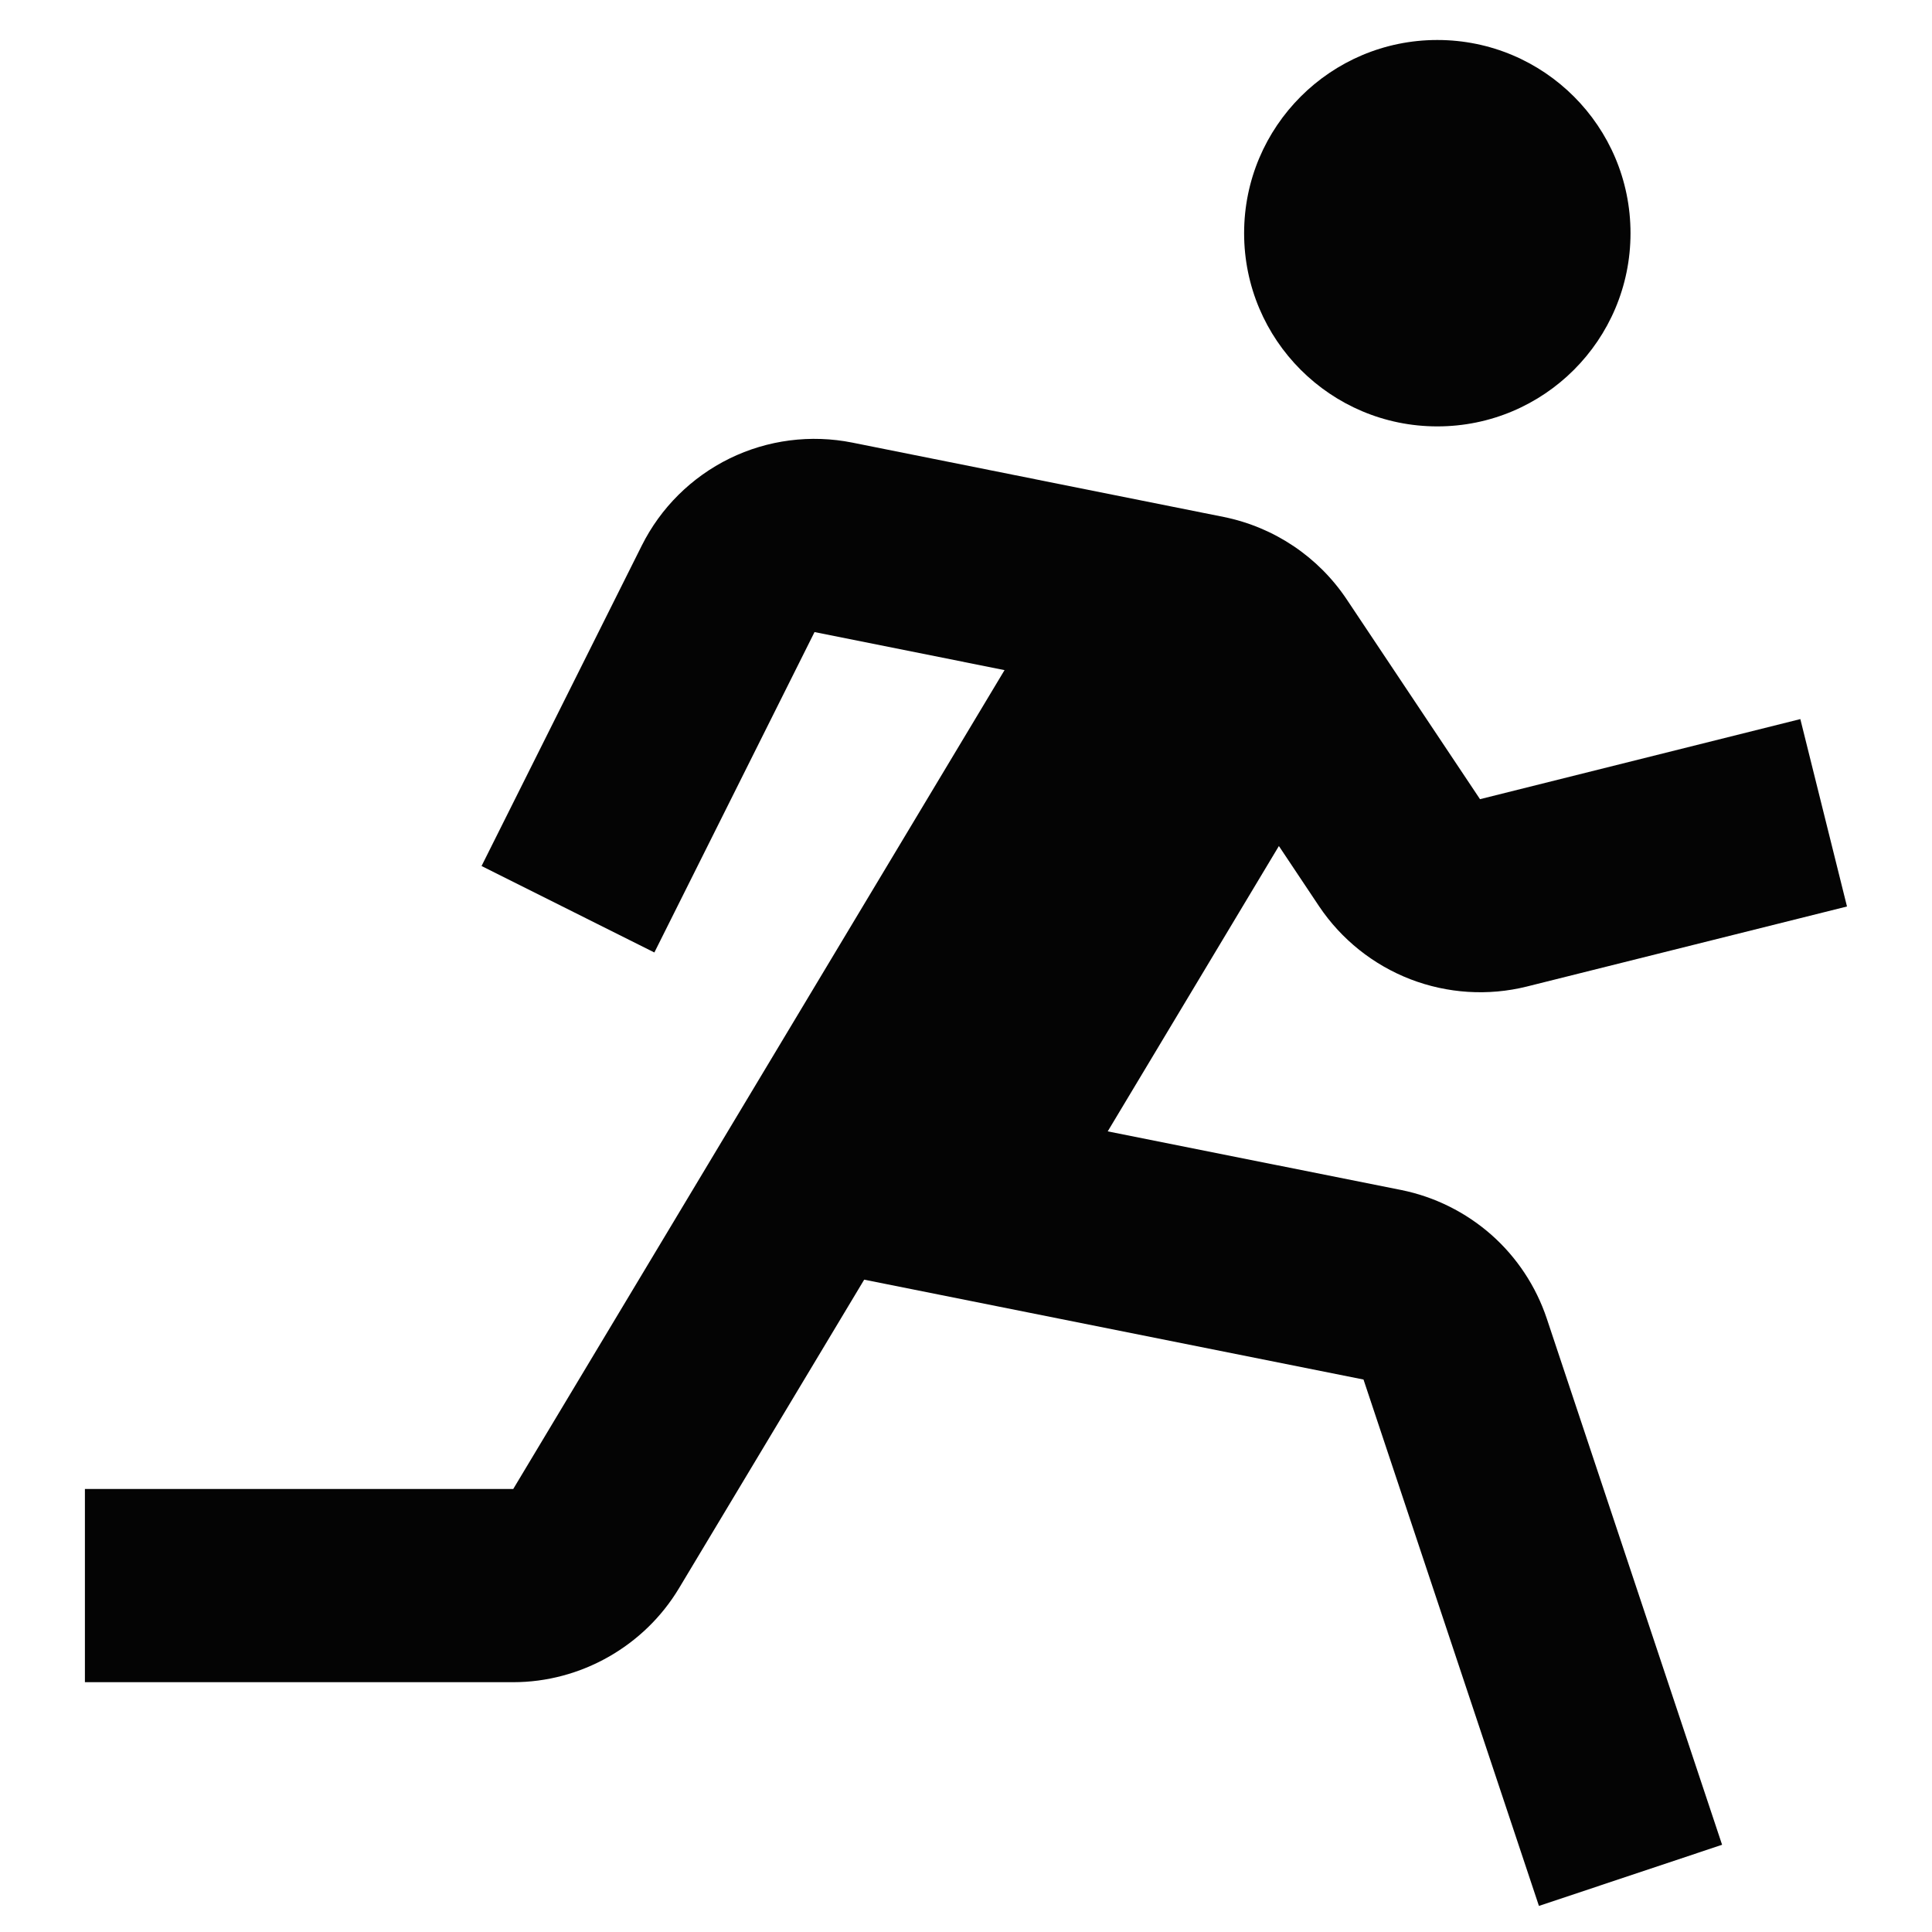
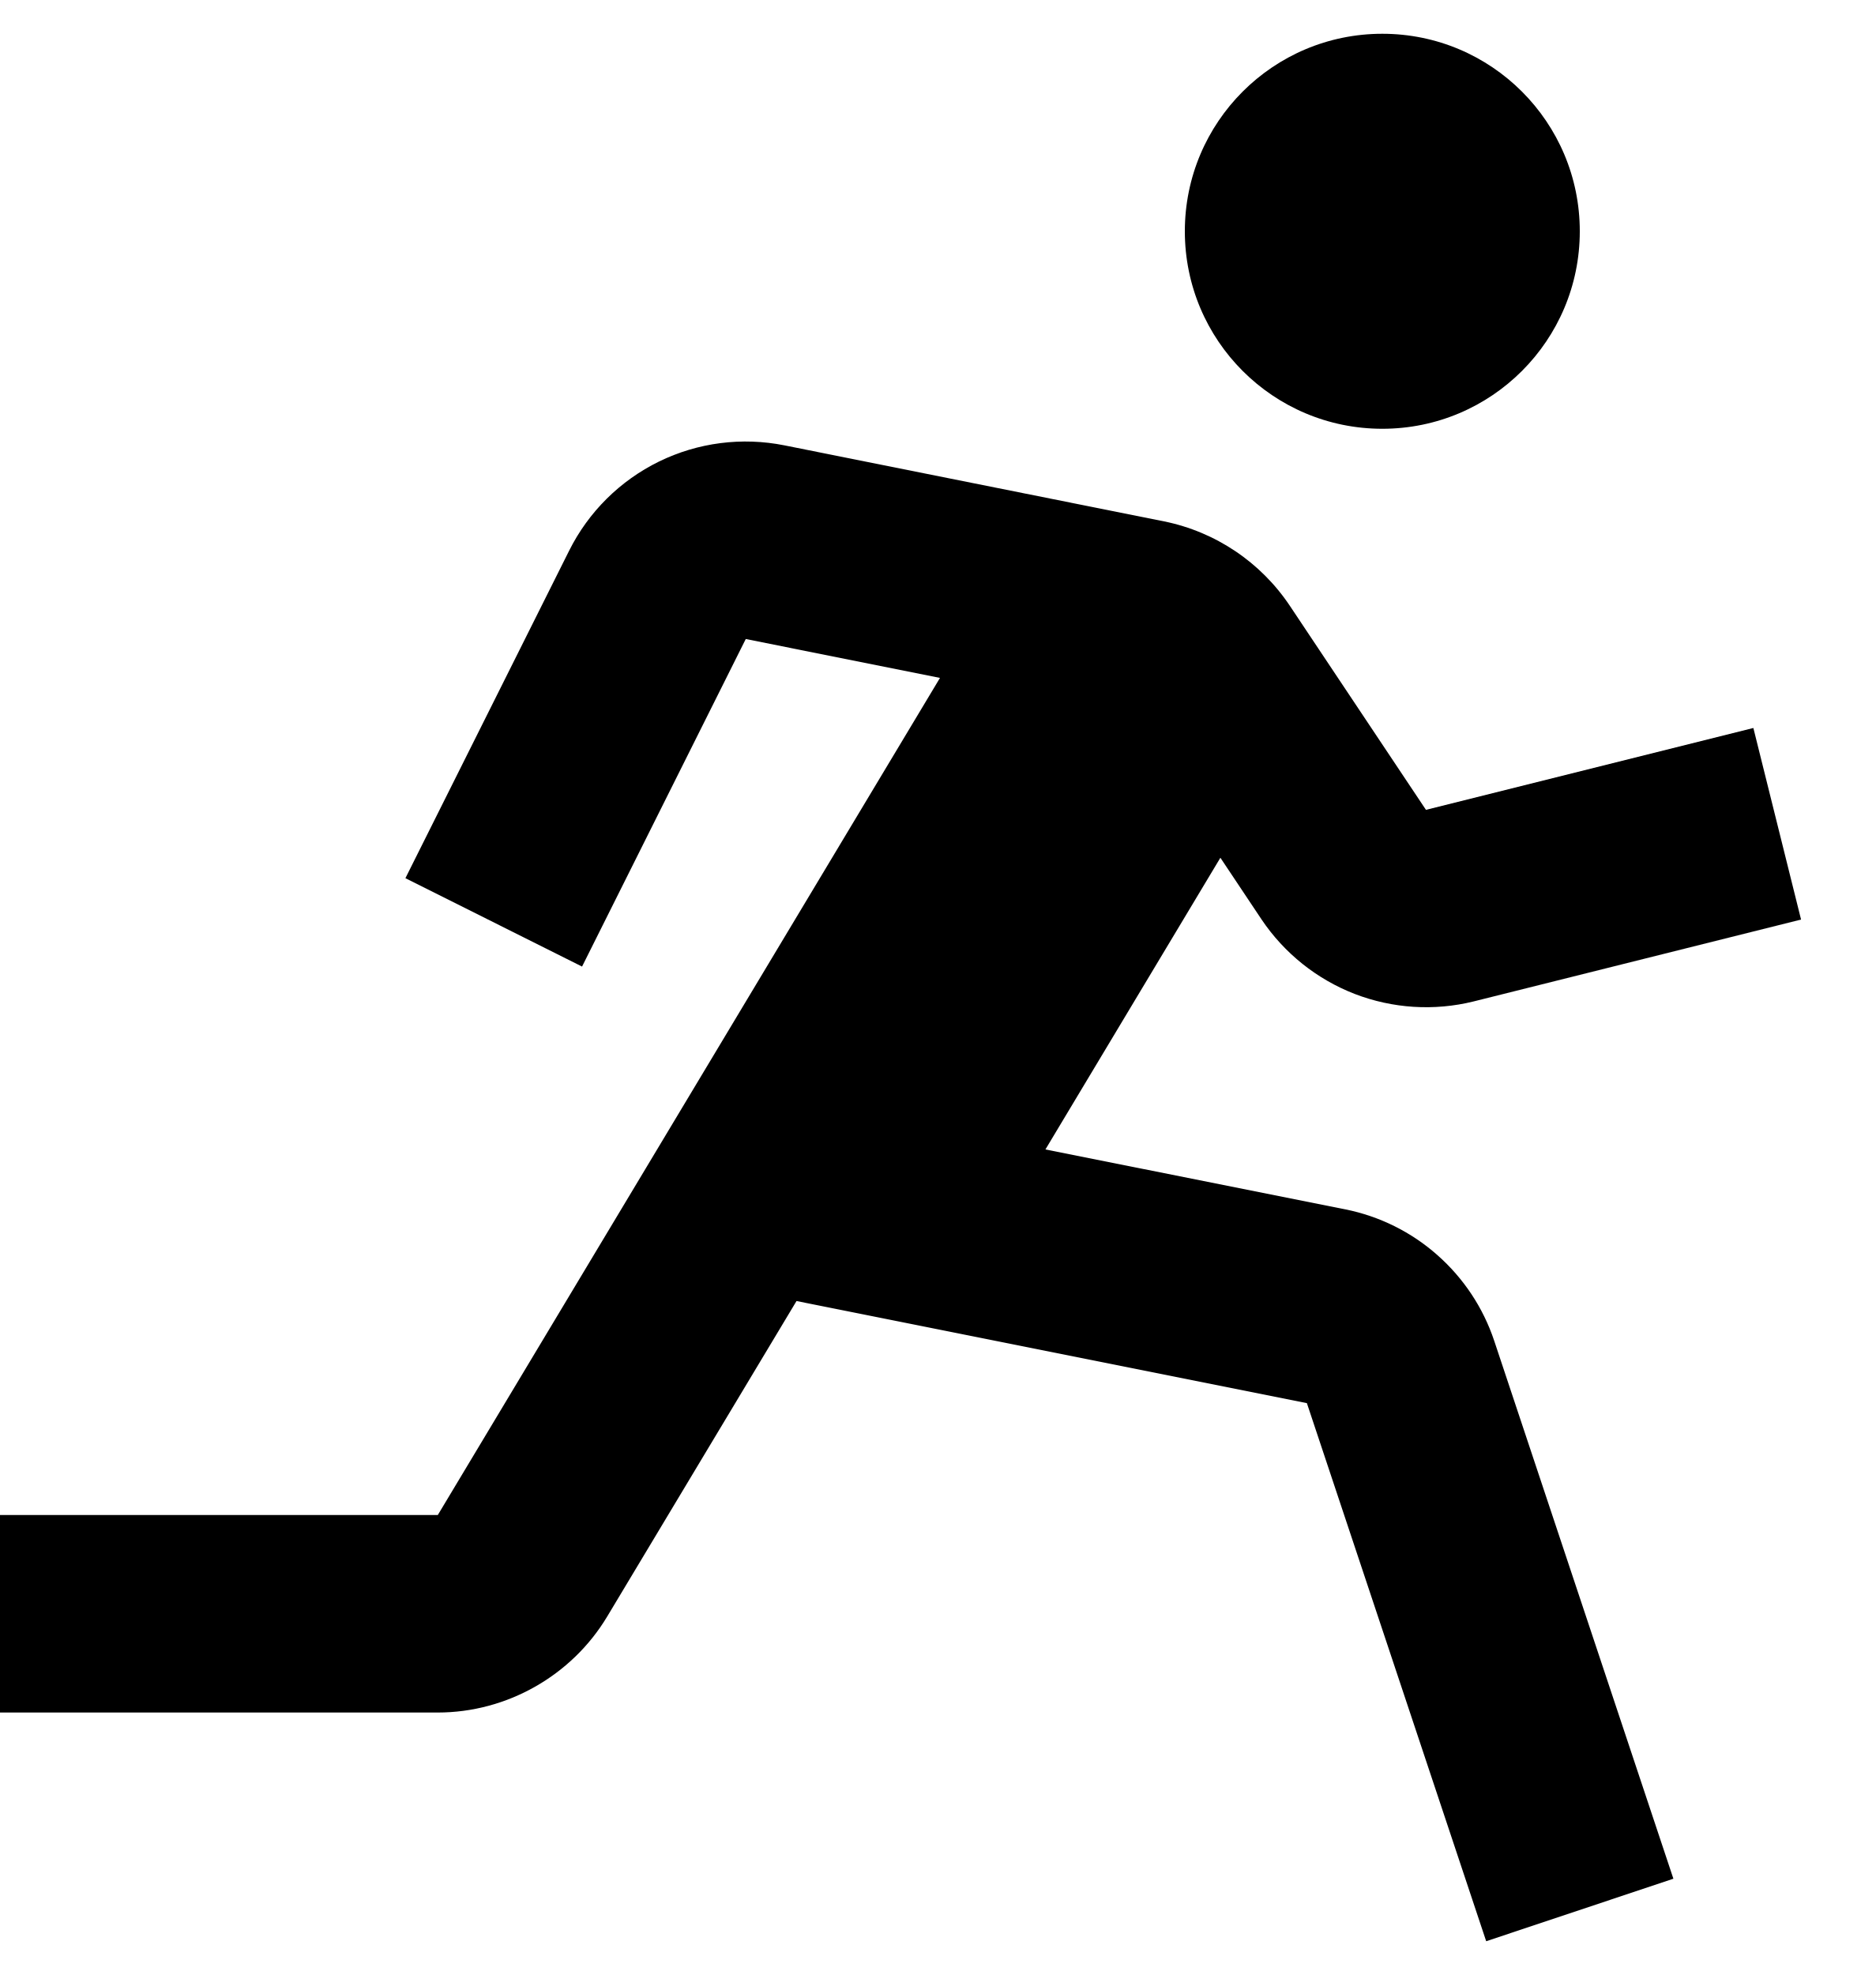
- <svg xmlns="http://www.w3.org/2000/svg" width="20" height="20" viewBox="0 0 20 20" fill="none">
-   <path d="M14.879 4.414C15.984 4.414 16.879 3.519 16.879 2.414C16.879 1.309 15.984 0.414 14.879 0.414C13.775 0.414 12.879 1.309 12.879 2.414C12.879 3.519 13.775 4.414 14.879 4.414Z" fill="#040404" />
-   <path d="M13.656 9.383C13.886 9.725 14.215 9.988 14.6 10.137C14.984 10.285 15.405 10.312 15.804 10.213L19.12 9.384L18.637 7.444L15.321 8.273L13.942 6.206C13.648 5.765 13.191 5.458 12.67 5.352L8.824 4.582C8.394 4.496 7.947 4.553 7.553 4.746C7.159 4.939 6.839 5.256 6.643 5.649L4.985 8.965L6.774 9.86L8.432 6.543L10.399 6.937L5.313 15.414H0.879V17.414H5.313C6.011 17.414 6.668 17.042 7.028 16.443L8.946 13.247L14.115 14.281L15.931 19.73L17.827 19.097L16.012 13.649C15.9 13.315 15.702 13.015 15.438 12.782C15.173 12.549 14.852 12.389 14.506 12.319L11.467 11.712L13.239 8.758L13.656 9.383Z" fill="#040404" />
+ <svg xmlns="http://www.w3.org/2000/svg" width="19" height="20" viewBox="0 0 19 20" fill="none">
+   <path d="M14 4.342C15.105 4.342 16 3.447 16 2.342C16 1.237 15.105 0.342 14 0.342C12.895 0.342 12 1.237 12 2.342C12 3.447 12.895 4.342 14 4.342Z" fill="black" />
+   <path d="M12.777 9.311C13.007 9.653 13.336 9.916 13.72 10.065C14.104 10.213 14.525 10.24 14.925 10.141L18.241 9.312L17.758 7.372L14.442 8.201L13.063 6.134C12.768 5.693 12.311 5.386 11.791 5.28L7.945 4.51C7.515 4.424 7.068 4.481 6.674 4.674C6.28 4.867 5.96 5.184 5.764 5.577L4.106 8.893L5.895 9.788L7.553 6.471L9.52 6.865L4.434 15.342H0V17.342H4.434C5.132 17.342 5.789 16.97 6.149 16.371L8.067 13.175L13.236 14.209L15.052 19.658L16.948 19.025L15.133 13.577C15.021 13.242 14.823 12.944 14.558 12.71C14.294 12.476 13.973 12.317 13.627 12.247L10.588 11.64L12.36 8.686L12.777 9.311Z" fill="black" />
</svg>
